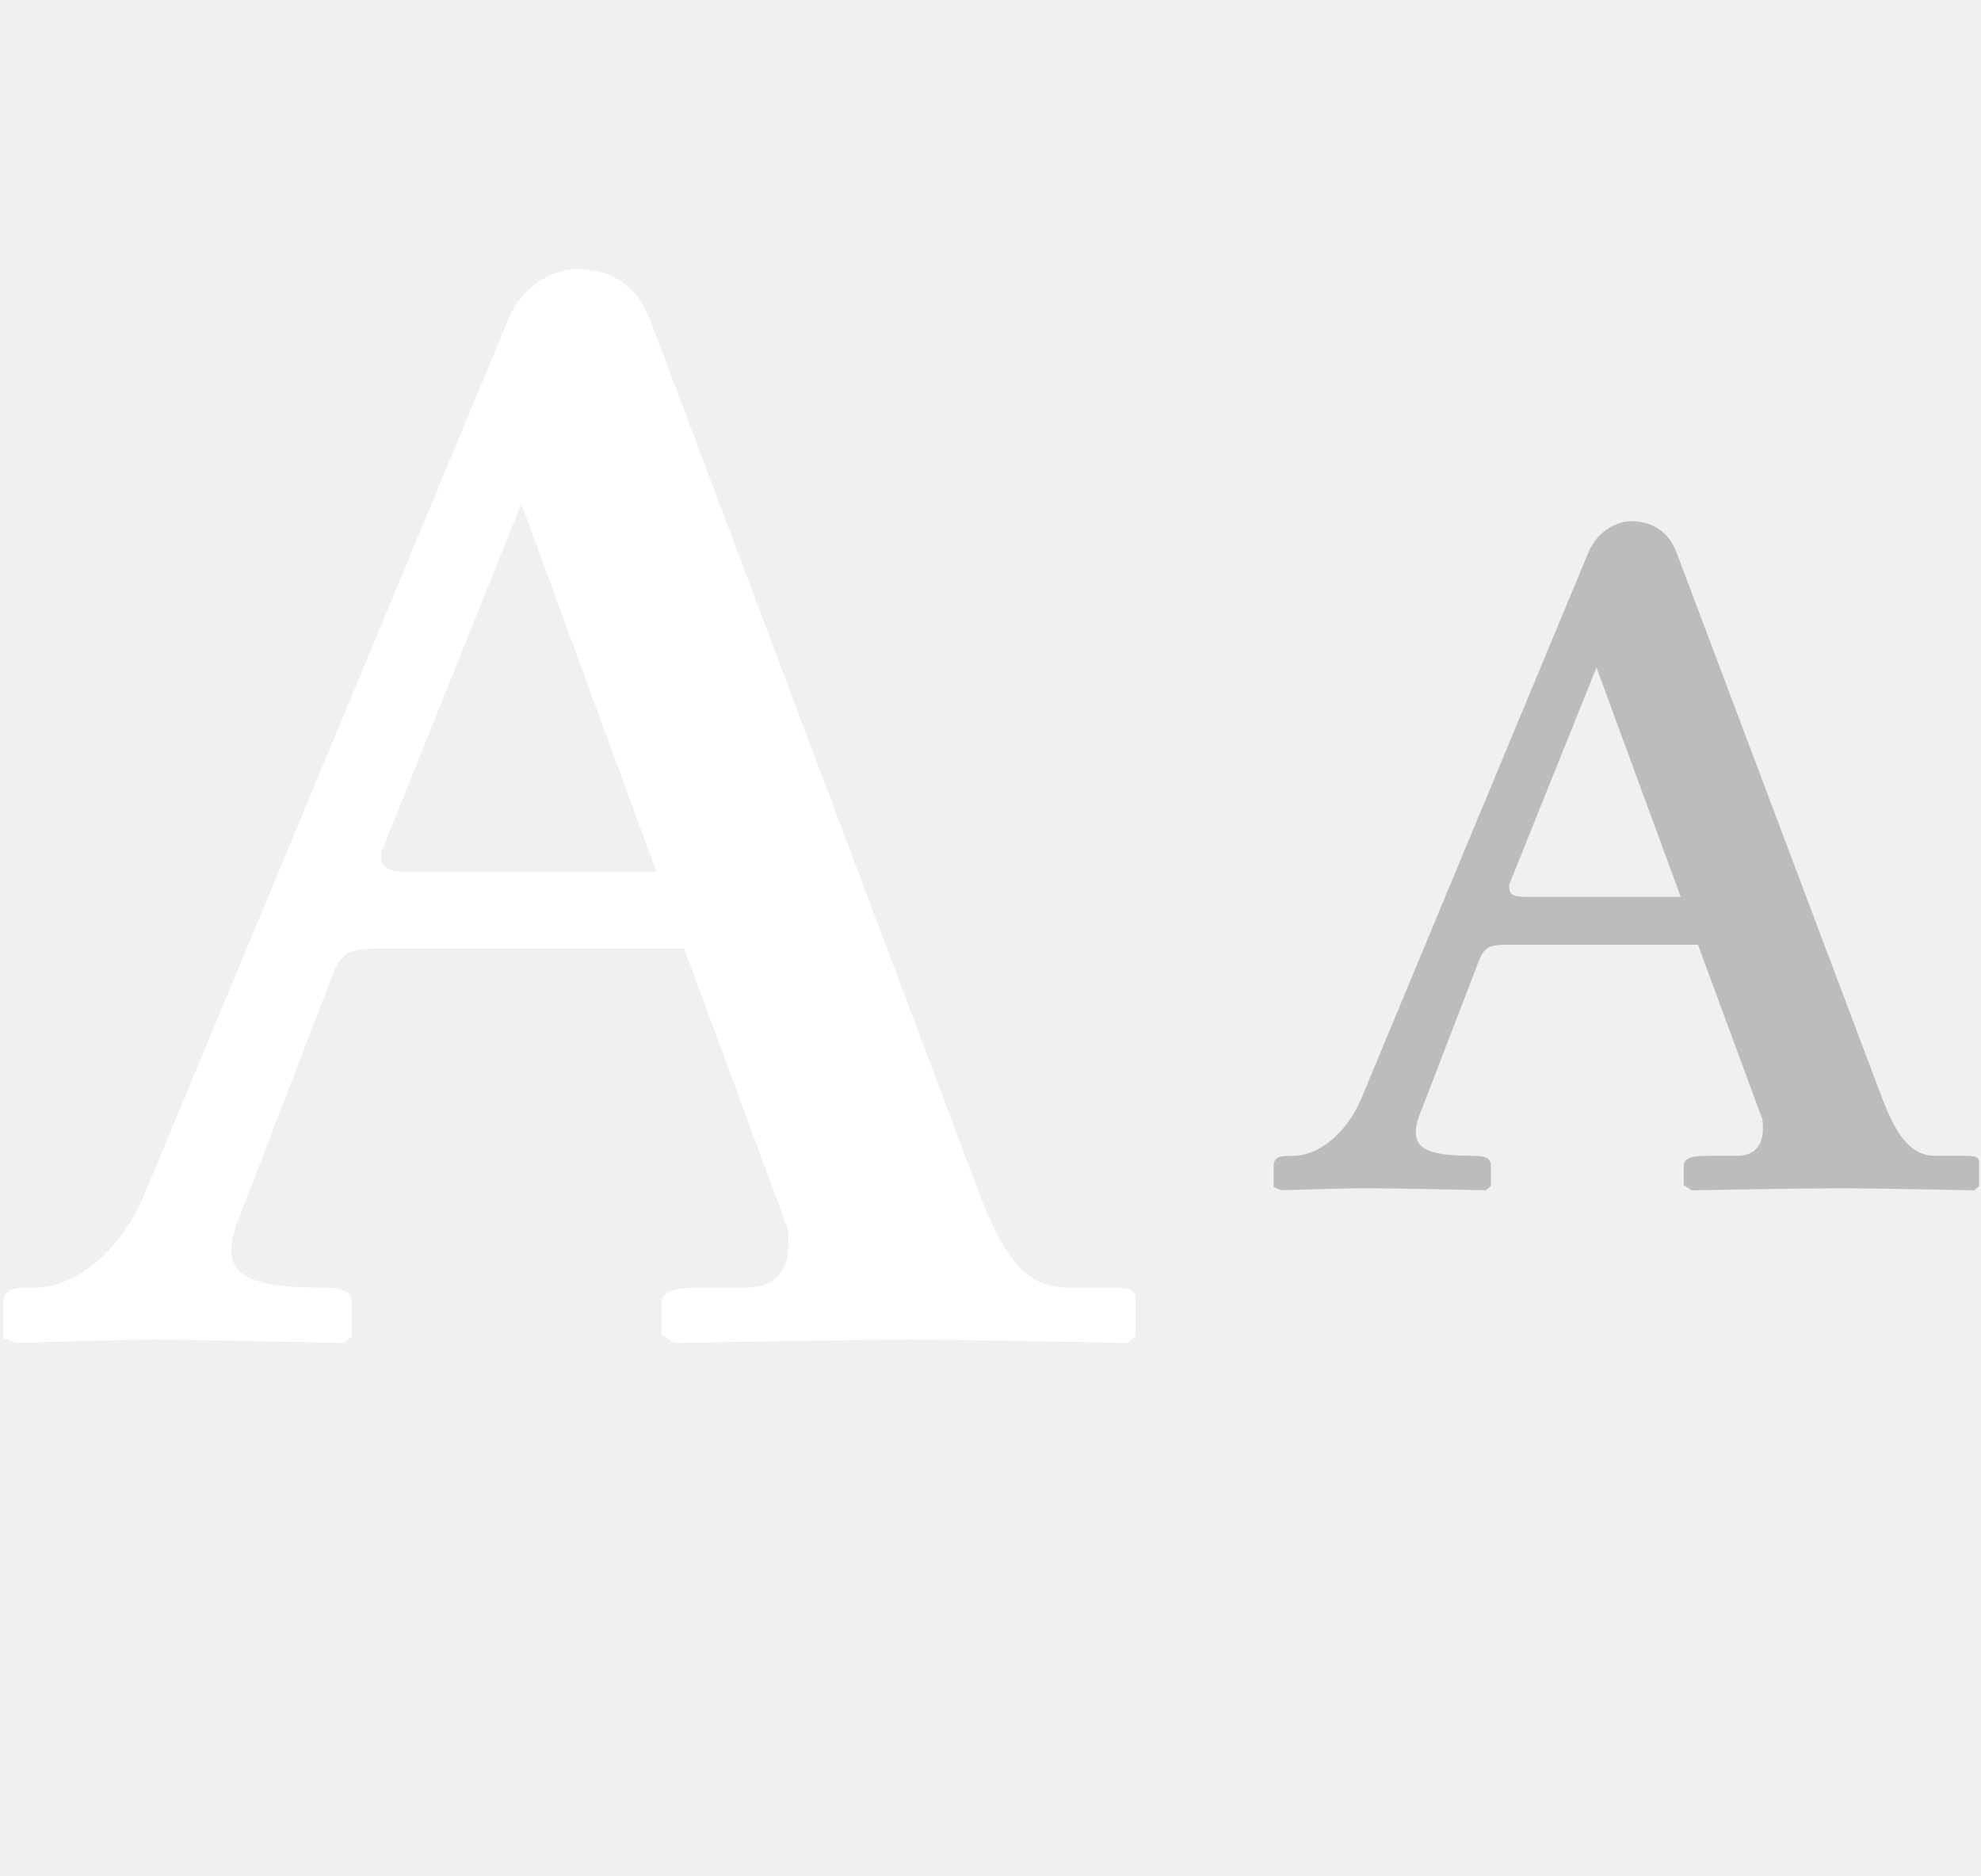
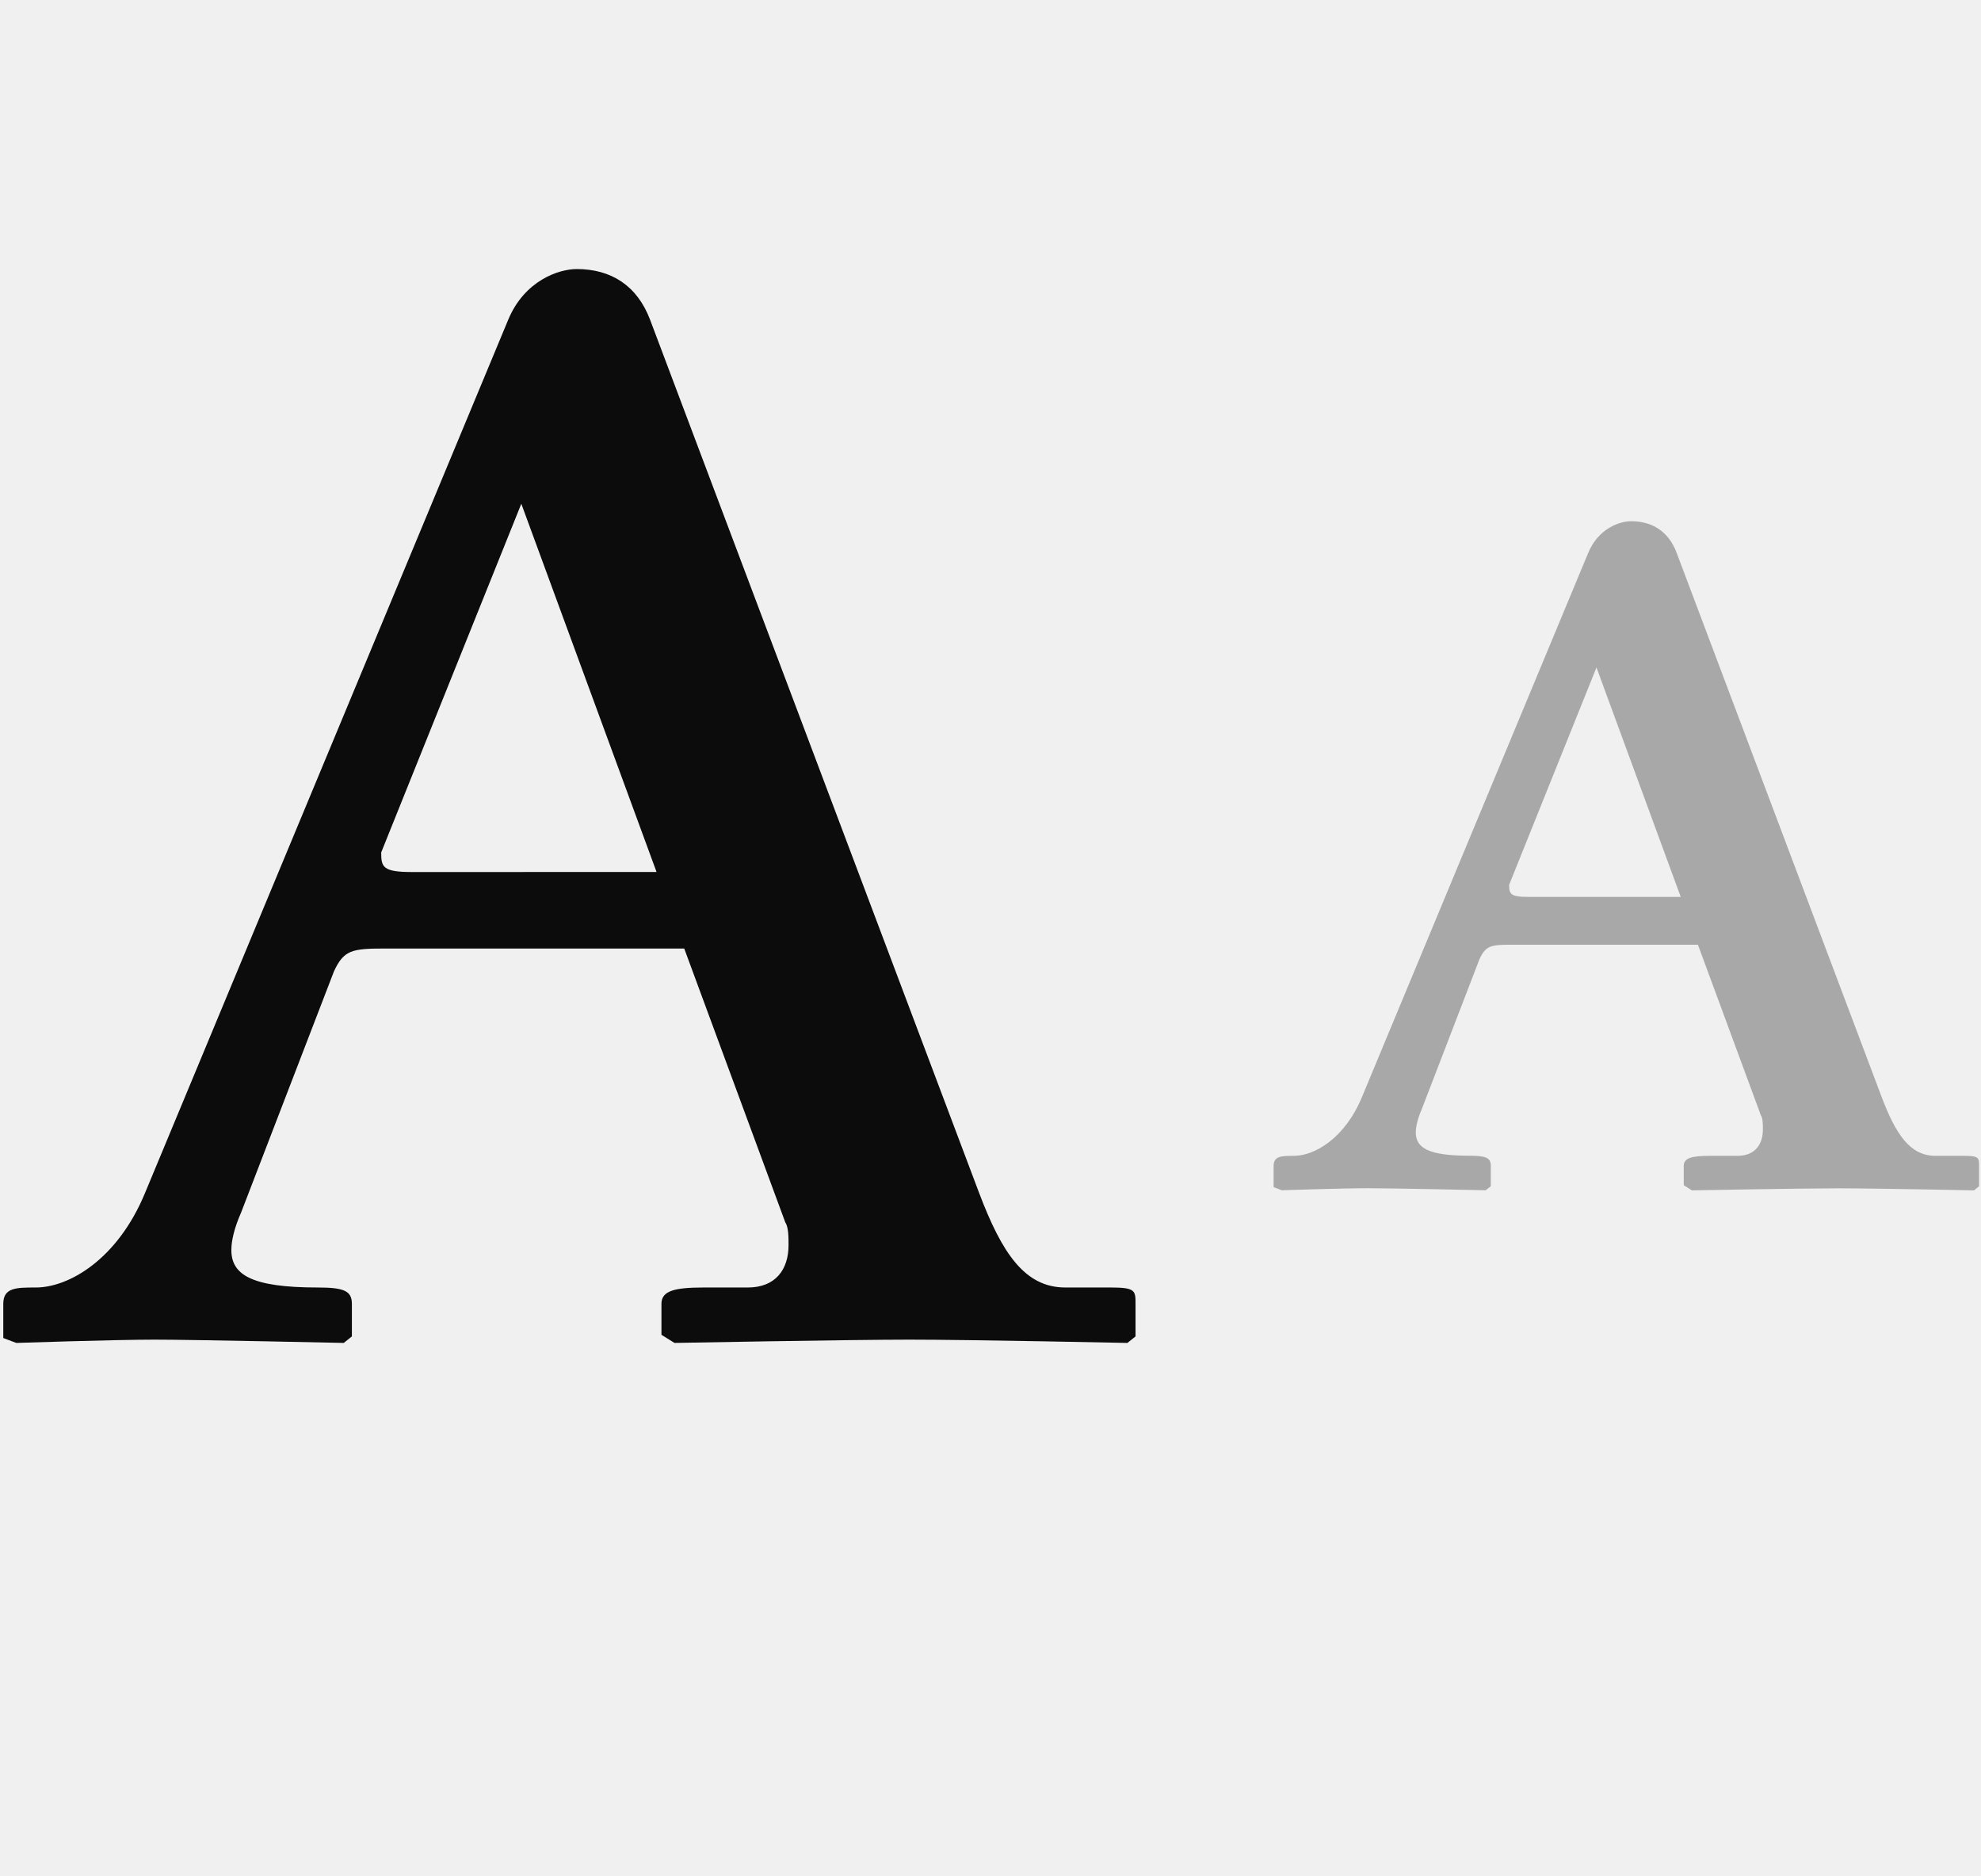
- <svg xmlns="http://www.w3.org/2000/svg" version="1.0" id="Layer_1" x="0px" y="0px" width="38px" height="35.975px" viewBox="0 0 38 35.975" enable-background="new 0 0 38 35.975" xml:space="preserve">
+ <svg xmlns="http://www.w3.org/2000/svg" version="1.1" id="Layer_1" x="0px" y="0px" width="38px" height="35.975px" viewBox="0 0 38 35.975" enable-background="new 0 0 38 35.975" xml:space="preserve">
  <g>
-     <path fill="#FFFFFF" d="M4.438,23.973c0,0.469,0.375,0.719,1.656,0.719c0.5,0,0.656,0.063,0.656,0.313v0.625l-0.156,0.125   c0,0-2.875-0.063-3.625-0.063c-0.781,0-2.656,0.063-2.656,0.063l-0.25-0.094v-0.656c0-0.313,0.25-0.313,0.625-0.313   c0.625,0,1.563-0.531,2.094-1.813L9.75,6.129c0.313-0.75,0.969-0.969,1.313-0.969c0.656,0,1.156,0.313,1.406,0.969l6.313,16.75   c0.438,1.156,0.875,1.813,1.656,1.813h0.875c0.469,0,0.469,0.063,0.469,0.313v0.625l-0.156,0.125c0,0-3-0.063-4.188-0.063   c-1.125,0-4.5,0.063-4.5,0.063l-0.25-0.156v-0.594c0-0.25,0.25-0.313,0.813-0.313h0.844c0.531,0,0.781-0.344,0.781-0.813   c0-0.156,0-0.344-0.063-0.438l-1.938-5.25h-5.75c-0.625,0-0.781,0.031-0.969,0.438l-1.781,4.625   C4.5,23.536,4.438,23.786,4.438,23.973z M12.594,16.723L10,9.661l-2.688,6.688c0,0.281,0.031,0.375,0.594,0.375H12.594z" />
+     <path fill="#0C0C0C" d="M4.438,23.973c0,0.469,0.375,0.719,1.656,0.719c0.5,0,0.656,0.063,0.656,0.313v0.625l-0.156,0.125   c0,0-2.875-0.063-3.625-0.063c-0.781,0-2.656,0.063-2.656,0.063l-0.25-0.094v-0.656c0-0.313,0.25-0.313,0.625-0.313   c0.625,0,1.563-0.53,2.094-1.813L9.75,6.129c0.313-0.75,0.969-0.969,1.313-0.969c0.656,0,1.156,0.313,1.406,0.969l6.313,16.75   c0.438,1.156,0.875,1.813,1.655,1.813h0.875c0.47,0,0.47,0.063,0.47,0.313v0.625l-0.156,0.125c0,0-3-0.063-4.188-0.063   c-1.125,0-4.5,0.063-4.5,0.063l-0.25-0.156v-0.594c0-0.25,0.25-0.313,0.813-0.313h0.844c0.531,0,0.781-0.344,0.781-0.813   c0-0.156,0-0.344-0.063-0.438l-1.938-5.25h-5.75c-0.625,0-0.781,0.031-0.969,0.438l-1.781,4.625   C4.5,23.536,4.438,23.786,4.438,23.973z M12.594,16.723L10,9.661l-2.688,6.688c0,0.281,0.031,0.375,0.594,0.375L12.594,16.723   L12.594,16.723z" />
  </g>
  <g>
-     <path fill="#BCBCBC" d="M27.158,21.718c0,0.292,0.233,0.447,1.032,0.447c0.312,0,0.408,0.039,0.408,0.194v0.39l-0.097,0.078   c0,0-1.791-0.039-2.259-0.039c-0.486,0-1.655,0.039-1.655,0.039l-0.155-0.059V22.36c0-0.194,0.155-0.194,0.39-0.194   c0.389,0,0.974-0.331,1.304-1.129L30.467,10.6c0.195-0.467,0.604-0.604,0.818-0.604c0.409,0,0.721,0.195,0.876,0.604l3.933,10.437   c0.273,0.72,0.546,1.129,1.032,1.129h0.545c0.292,0,0.292,0.039,0.292,0.194v0.39l-0.097,0.078c0,0-1.869-0.039-2.609-0.039   c-0.701,0-2.804,0.039-2.804,0.039l-0.155-0.098v-0.37c0-0.155,0.155-0.194,0.506-0.194h0.525c0.331,0,0.487-0.214,0.487-0.506   c0-0.098,0-0.215-0.039-0.272l-1.207-3.271h-3.583c-0.39,0-0.486,0.02-0.604,0.272l-1.109,2.882   C27.197,21.445,27.158,21.601,27.158,21.718z M32.24,17.201l-1.616-4.4l-1.675,4.167c0,0.175,0.02,0.233,0.37,0.233H32.24z" />
+     <path fill="#A8A8A8" d="M27.158,21.718c0,0.292,0.232,0.447,1.031,0.447c0.313,0,0.408,0.039,0.408,0.193v0.391l-0.097,0.078   c0,0-1.791-0.039-2.259-0.039c-0.486,0-1.655,0.039-1.655,0.039l-0.155-0.06V22.36c0-0.193,0.155-0.193,0.391-0.193   c0.389,0,0.974-0.331,1.304-1.129L30.467,10.6c0.195-0.467,0.604-0.604,0.818-0.604c0.408,0,0.721,0.194,0.876,0.604l3.933,10.438   c0.273,0.72,0.547,1.129,1.032,1.129h0.545c0.292,0,0.292,0.039,0.292,0.193v0.391l-0.097,0.078c0,0-1.869-0.039-2.609-0.039   c-0.7,0-2.804,0.039-2.804,0.039l-0.155-0.099v-0.37c0-0.154,0.155-0.193,0.507-0.193h0.524c0.331,0,0.487-0.214,0.487-0.506   c0-0.099,0-0.216-0.039-0.272l-1.207-3.271h-3.584c-0.389,0-0.485,0.02-0.604,0.271l-1.109,2.882   C27.197,21.445,27.158,21.601,27.158,21.718z M32.24,17.201l-1.616-4.4l-1.675,4.167c0,0.175,0.02,0.233,0.369,0.233H32.24z" />
  </g>
</svg>
